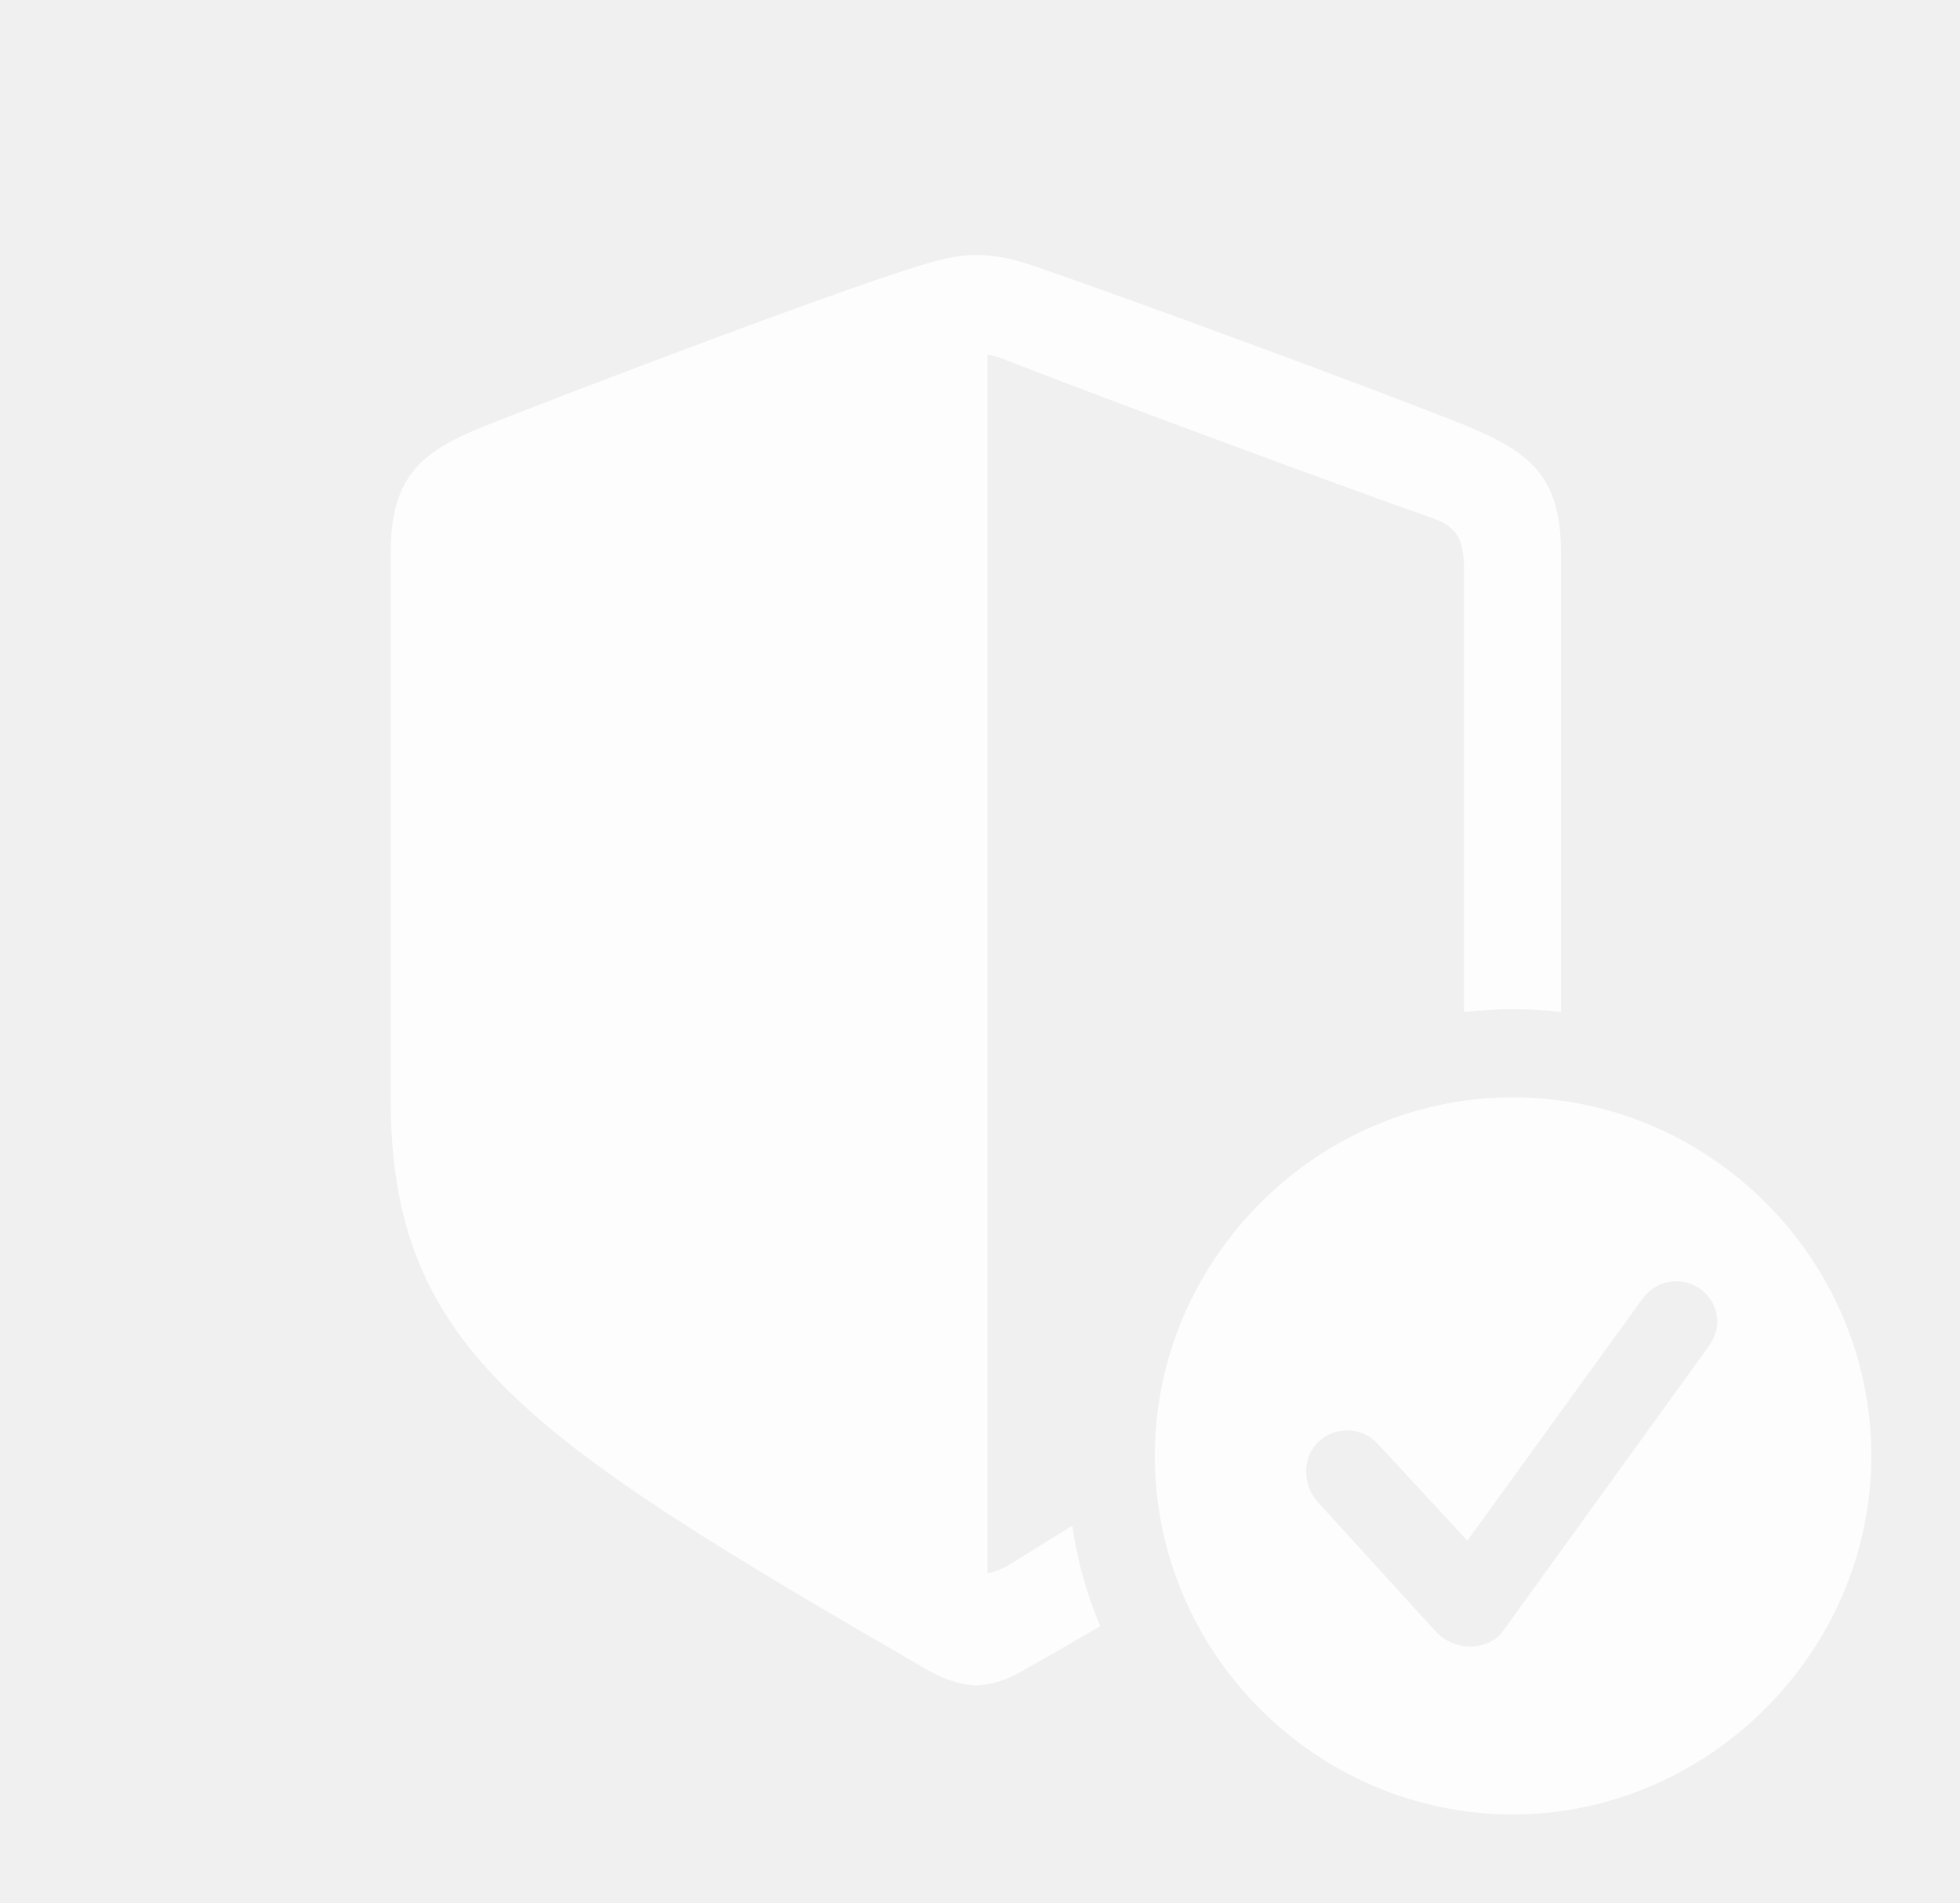
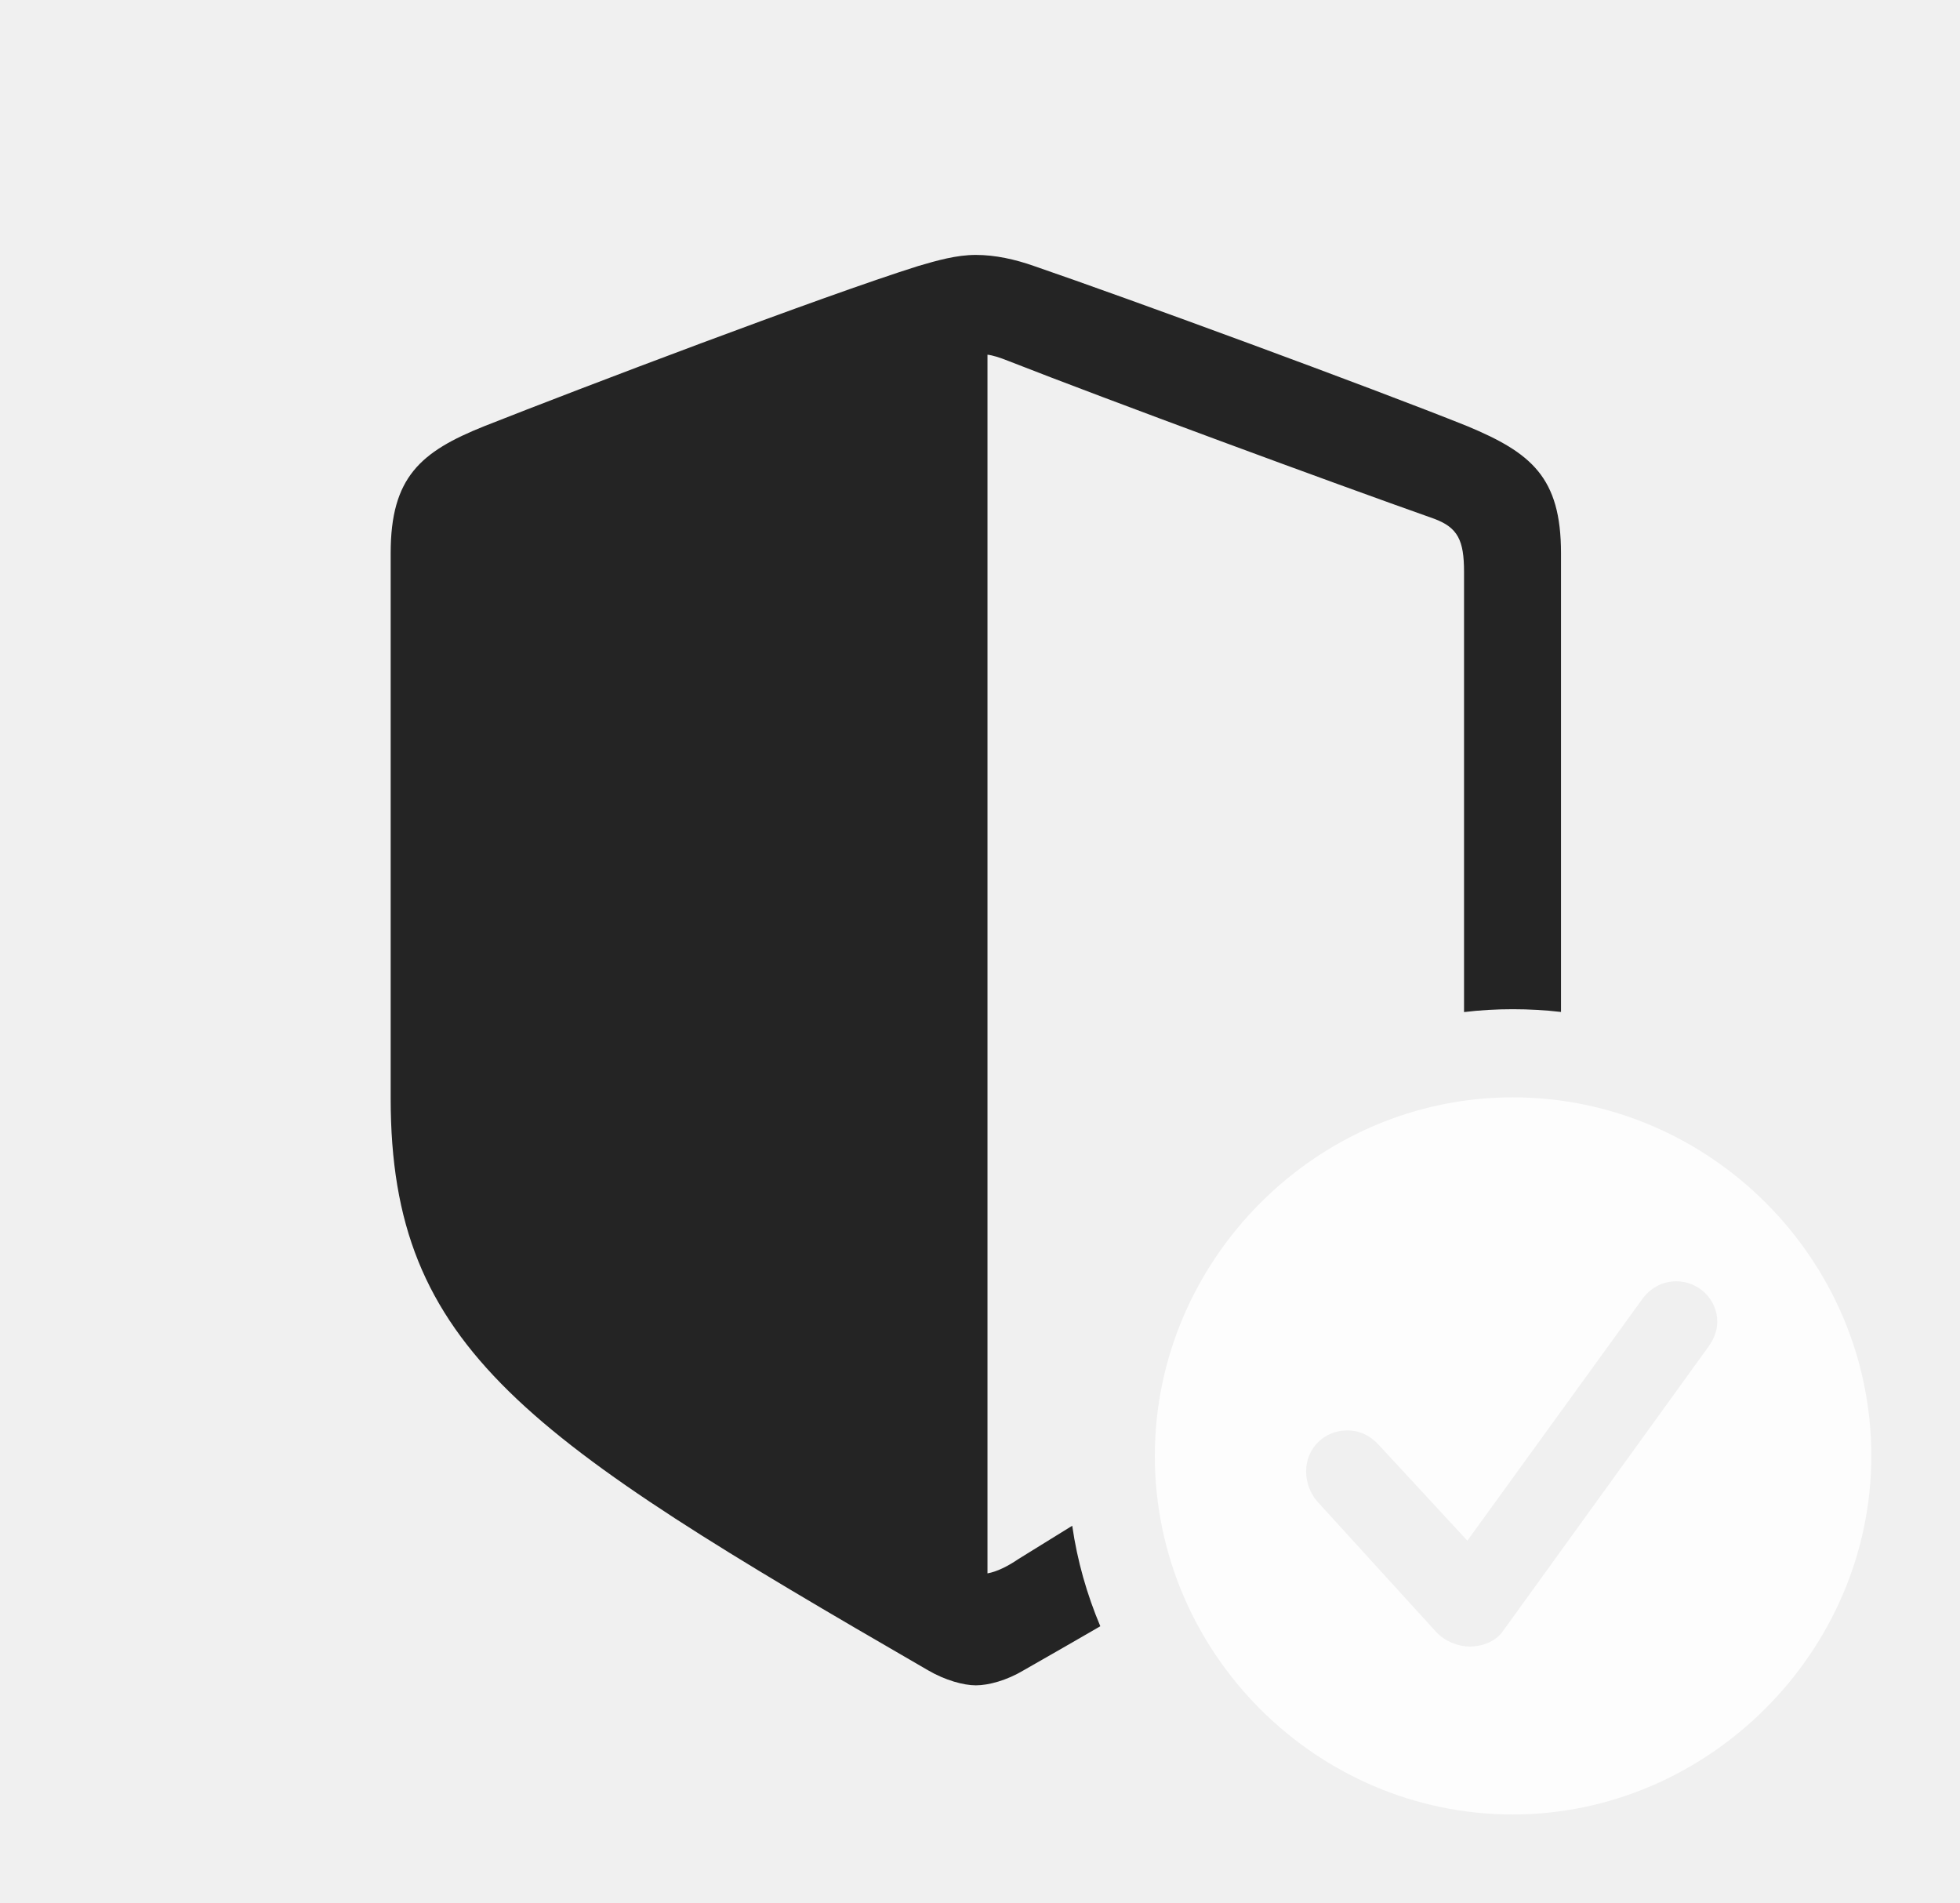
<svg xmlns="http://www.w3.org/2000/svg" version="1.1" viewBox="0 0 86.353 83.814">
  <g>
    <rect height="83.814" opacity="0" width="86.353" x="0" y="0" />
-     <path d="M45.557 11.719C49.756 13.159 60.449 17.09 64.648 18.774C67.456 19.946 68.774 21.02 68.774 24.365L68.774 44.579C68.077 44.497 67.368 44.458 66.65 44.458C65.924 44.458 65.207 44.498 64.502 44.584L64.502 25.195C64.502 23.804 64.233 23.242 63.184 22.852C58.691 21.265 48.828 17.627 44.409 15.894C44.043 15.747 43.726 15.649 43.506 15.625L43.506 69.311C43.921 69.238 44.409 68.994 44.873 68.677C45.695 68.167 46.487 67.678 47.24 67.213C47.462 68.76 47.888 70.242 48.477 71.64C47.406 72.261 46.276 72.909 45.093 73.584C44.36 74.023 43.555 74.243 42.993 74.243C42.456 74.243 41.65 74.023 40.894 73.584C23.218 63.355 17.212 59.448 17.212 48.389L17.212 24.365C17.212 21.02 18.53 19.898 21.338 18.774C25.537 17.114 36.255 13.037 40.454 11.719C41.284 11.475 42.139 11.23 42.993 11.23C43.848 11.23 44.727 11.426 45.557 11.719Z" fill="white" fill-opacity="0.85" />
+     <path d="M45.557 11.719C49.756 13.159 60.449 17.09 64.648 18.774C67.456 19.946 68.774 21.02 68.774 24.365L68.774 44.579C68.077 44.497 67.368 44.458 66.65 44.458C65.924 44.458 65.207 44.498 64.502 44.584L64.502 25.195C64.502 23.804 64.233 23.242 63.184 22.852C58.691 21.265 48.828 17.627 44.409 15.894C44.043 15.747 43.726 15.649 43.506 15.625L43.506 69.311C43.921 69.238 44.409 68.994 44.873 68.677C45.695 68.167 46.487 67.678 47.24 67.213C47.462 68.76 47.888 70.242 48.477 71.64C47.406 72.261 46.276 72.909 45.093 73.584C44.36 74.023 43.555 74.243 42.993 74.243C42.456 74.243 41.65 74.023 40.894 73.584C23.218 63.355 17.212 59.448 17.212 48.389L17.212 24.365C17.212 21.02 18.53 19.898 21.338 18.774C25.537 17.114 36.255 13.037 40.454 11.719C41.284 11.475 42.139 11.23 42.993 11.23C43.848 11.23 44.727 11.426 45.557 11.719Z" fill="currentColor" fill-opacity="0.85" />
    <path d="M82.446 64.136C82.446 72.778 75.244 79.932 66.65 79.932C58.008 79.932 50.879 72.827 50.879 64.136C50.879 55.493 58.008 48.34 66.65 48.34C75.317 48.34 82.446 55.469 82.446 64.136ZM72.339 57.251L64.648 67.871L60.742 63.648C60.425 63.306 59.985 63.013 59.351 63.013C58.35 63.013 57.544 63.794 57.544 64.819C57.544 65.234 57.69 65.747 58.032 66.138L63.281 71.899C63.672 72.314 64.258 72.534 64.746 72.534C65.381 72.534 65.942 72.266 66.235 71.826L75.269 59.326C75.537 58.96 75.659 58.569 75.659 58.227C75.659 57.227 74.829 56.445 73.853 56.445C73.218 56.445 72.681 56.763 72.339 57.251Z" fill="white" fill-opacity="0.85" />
  </g>
</svg>
